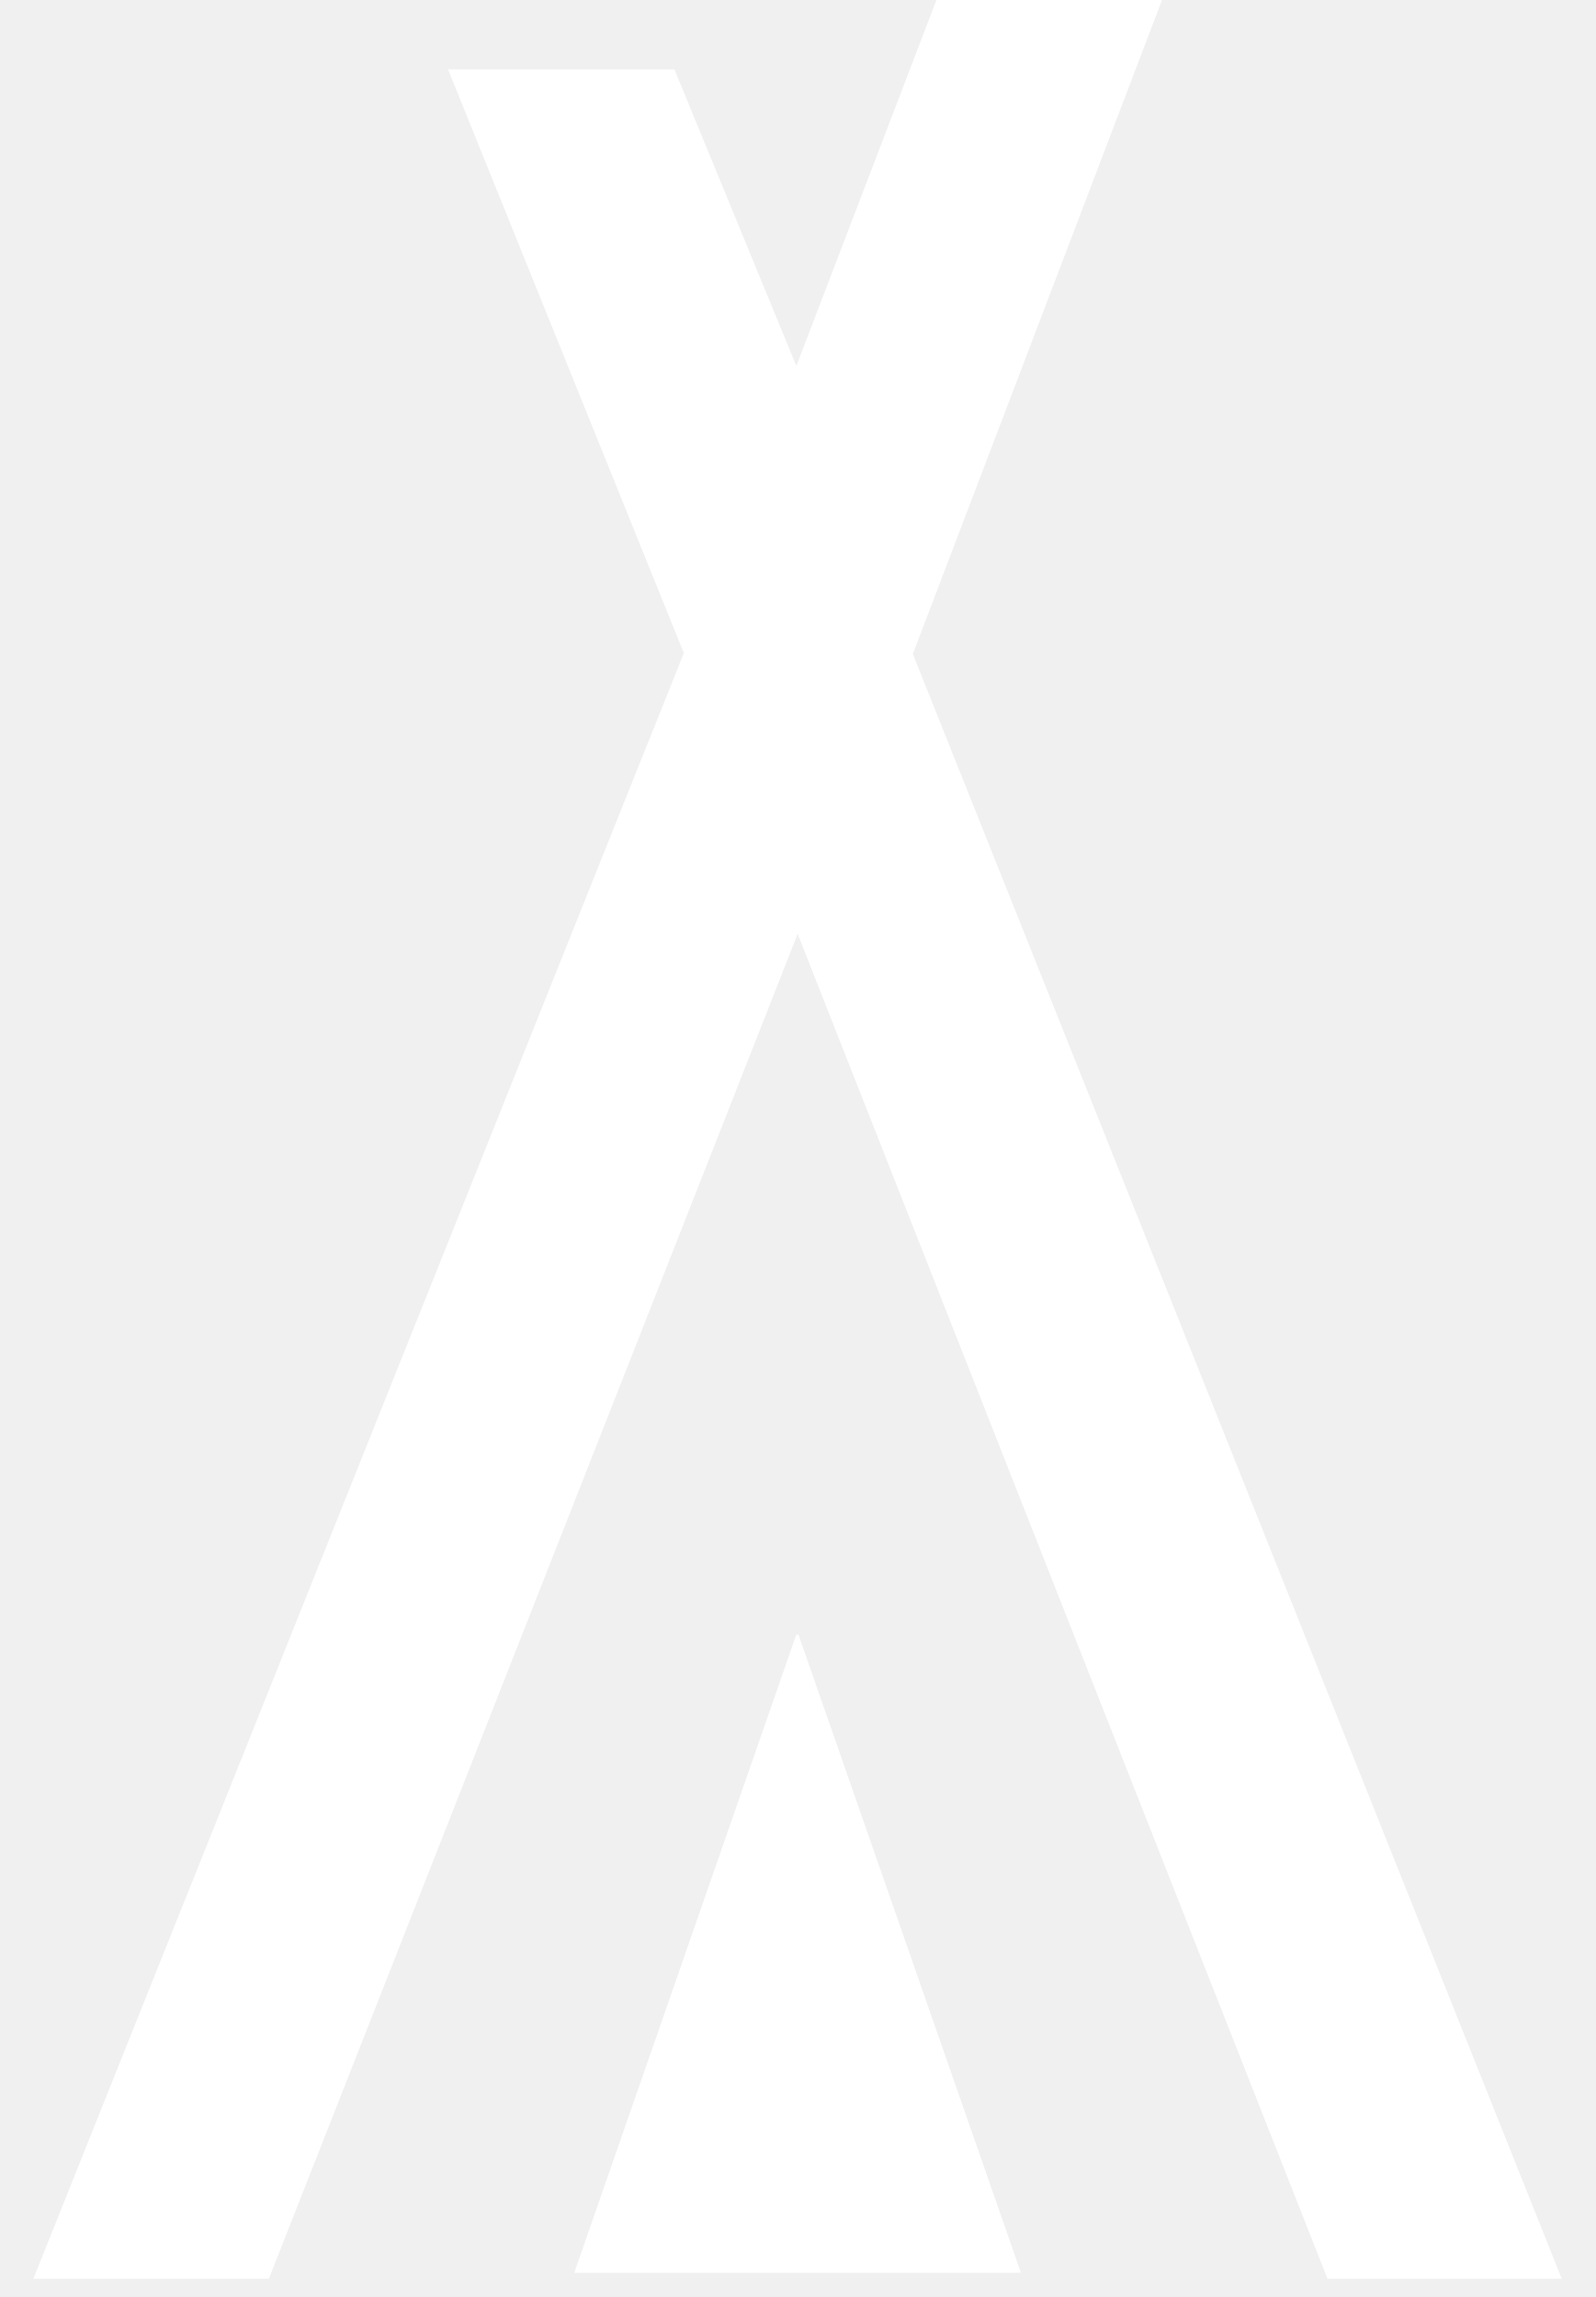
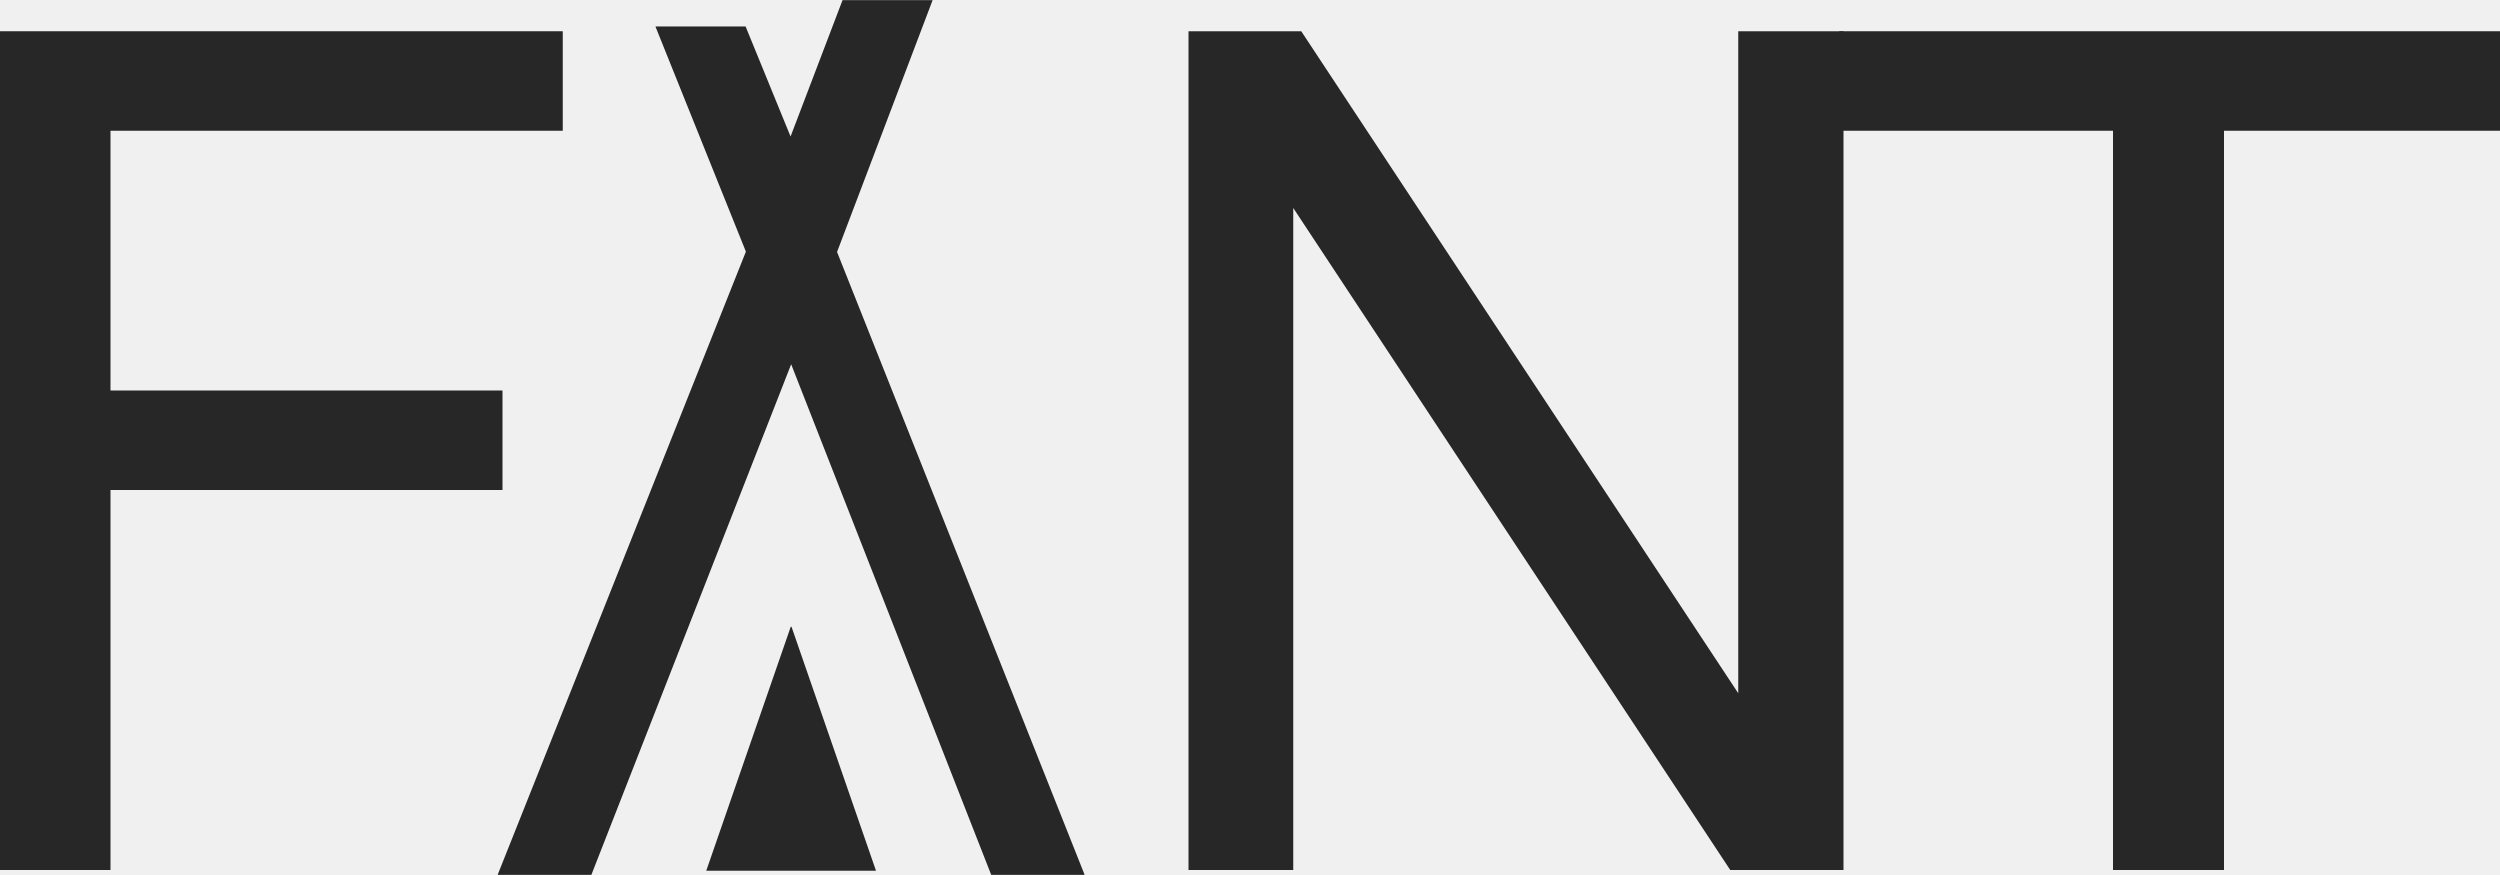
- <svg xmlns="http://www.w3.org/2000/svg" width="25" height="36" viewBox="0 0 25 36">
-   <g fill="none" fill-rule="evenodd">
-     <polygon fill="#FFF" stroke="#FFF" stroke-width="2" points="15.364 1 12.514 8.446 9.9 2.089 8.505 2.089 11.795 10.234 2 34.715 3.532 34.715 12.456 12.017 12.544 12.017 21.486 34.715 23 34.715 13.245 10.289 13.233 10.258 16.76 1" />
-     <polygon fill="#FFF" points="12.479 25.62 9 35.62 16 35.62 12.514 25.62" />
+ <svg xmlns="http://www.w3.org/2000/svg" xmlns:xlink="http://www.w3.org/1999/xlink" version="1.1" id="Layer_1" x="0px" y="0px" viewBox="0 0 100 35" enable-background="new 0 0 100 35" xml:space="preserve">
+   <symbol id="New_Symbol" viewBox="-11.2 -16.61 22.4 33.23">
+     <polygon fill-rule="evenodd" clip-rule="evenodd" fill="#272727" stroke="#272727" stroke-width="2" points="2.65,15.61 0.01,8.72    -2.41,14.61 -3.7,14.61 -0.65,7.06 -9.73,-15.61 -8.31,-15.61 -0.04,5.41 0.04,5.41 8.32,-15.61 9.73,-15.61 0.69,7.01 0.68,7.04    3.95,15.61  " />
+   </symbol>
+   <g>
+     <g>
+       <path fill="#272727" d="M73.74,34.8h-4.53L51.73,8.32V34.8h-4.19V1.25h4.51l17.48,26.48V1.25h4.21V34.8z" />
+     </g>
+     <use xlink:href="#New_Symbol" width="22.4" height="33.23" x="-11.2" y="-16.61" transform="matrix(1.0476 0 0 -1.0533 31.646 17.5)" overflow="visible" />
+     <polygon fill-rule="evenodd" clip-rule="evenodd" fill="#272727" points="31.63,25.07 28.25,34.83 35.04,34.83 31.66,25.07  " />
+     <g>
+       <path fill="#272727" d="M100,5.23H88.96V34.8h-4.44V5.23H73.57V1.25H100V5.23z" />
+     </g>
+     <g>
+       <path fill="#272727" d="M22.51,5.23H4.42v10.39H20.1v3.98H4.42v15.2H0V1.25h22.51V5.23z" />
+     </g>
  </g>
</svg>
